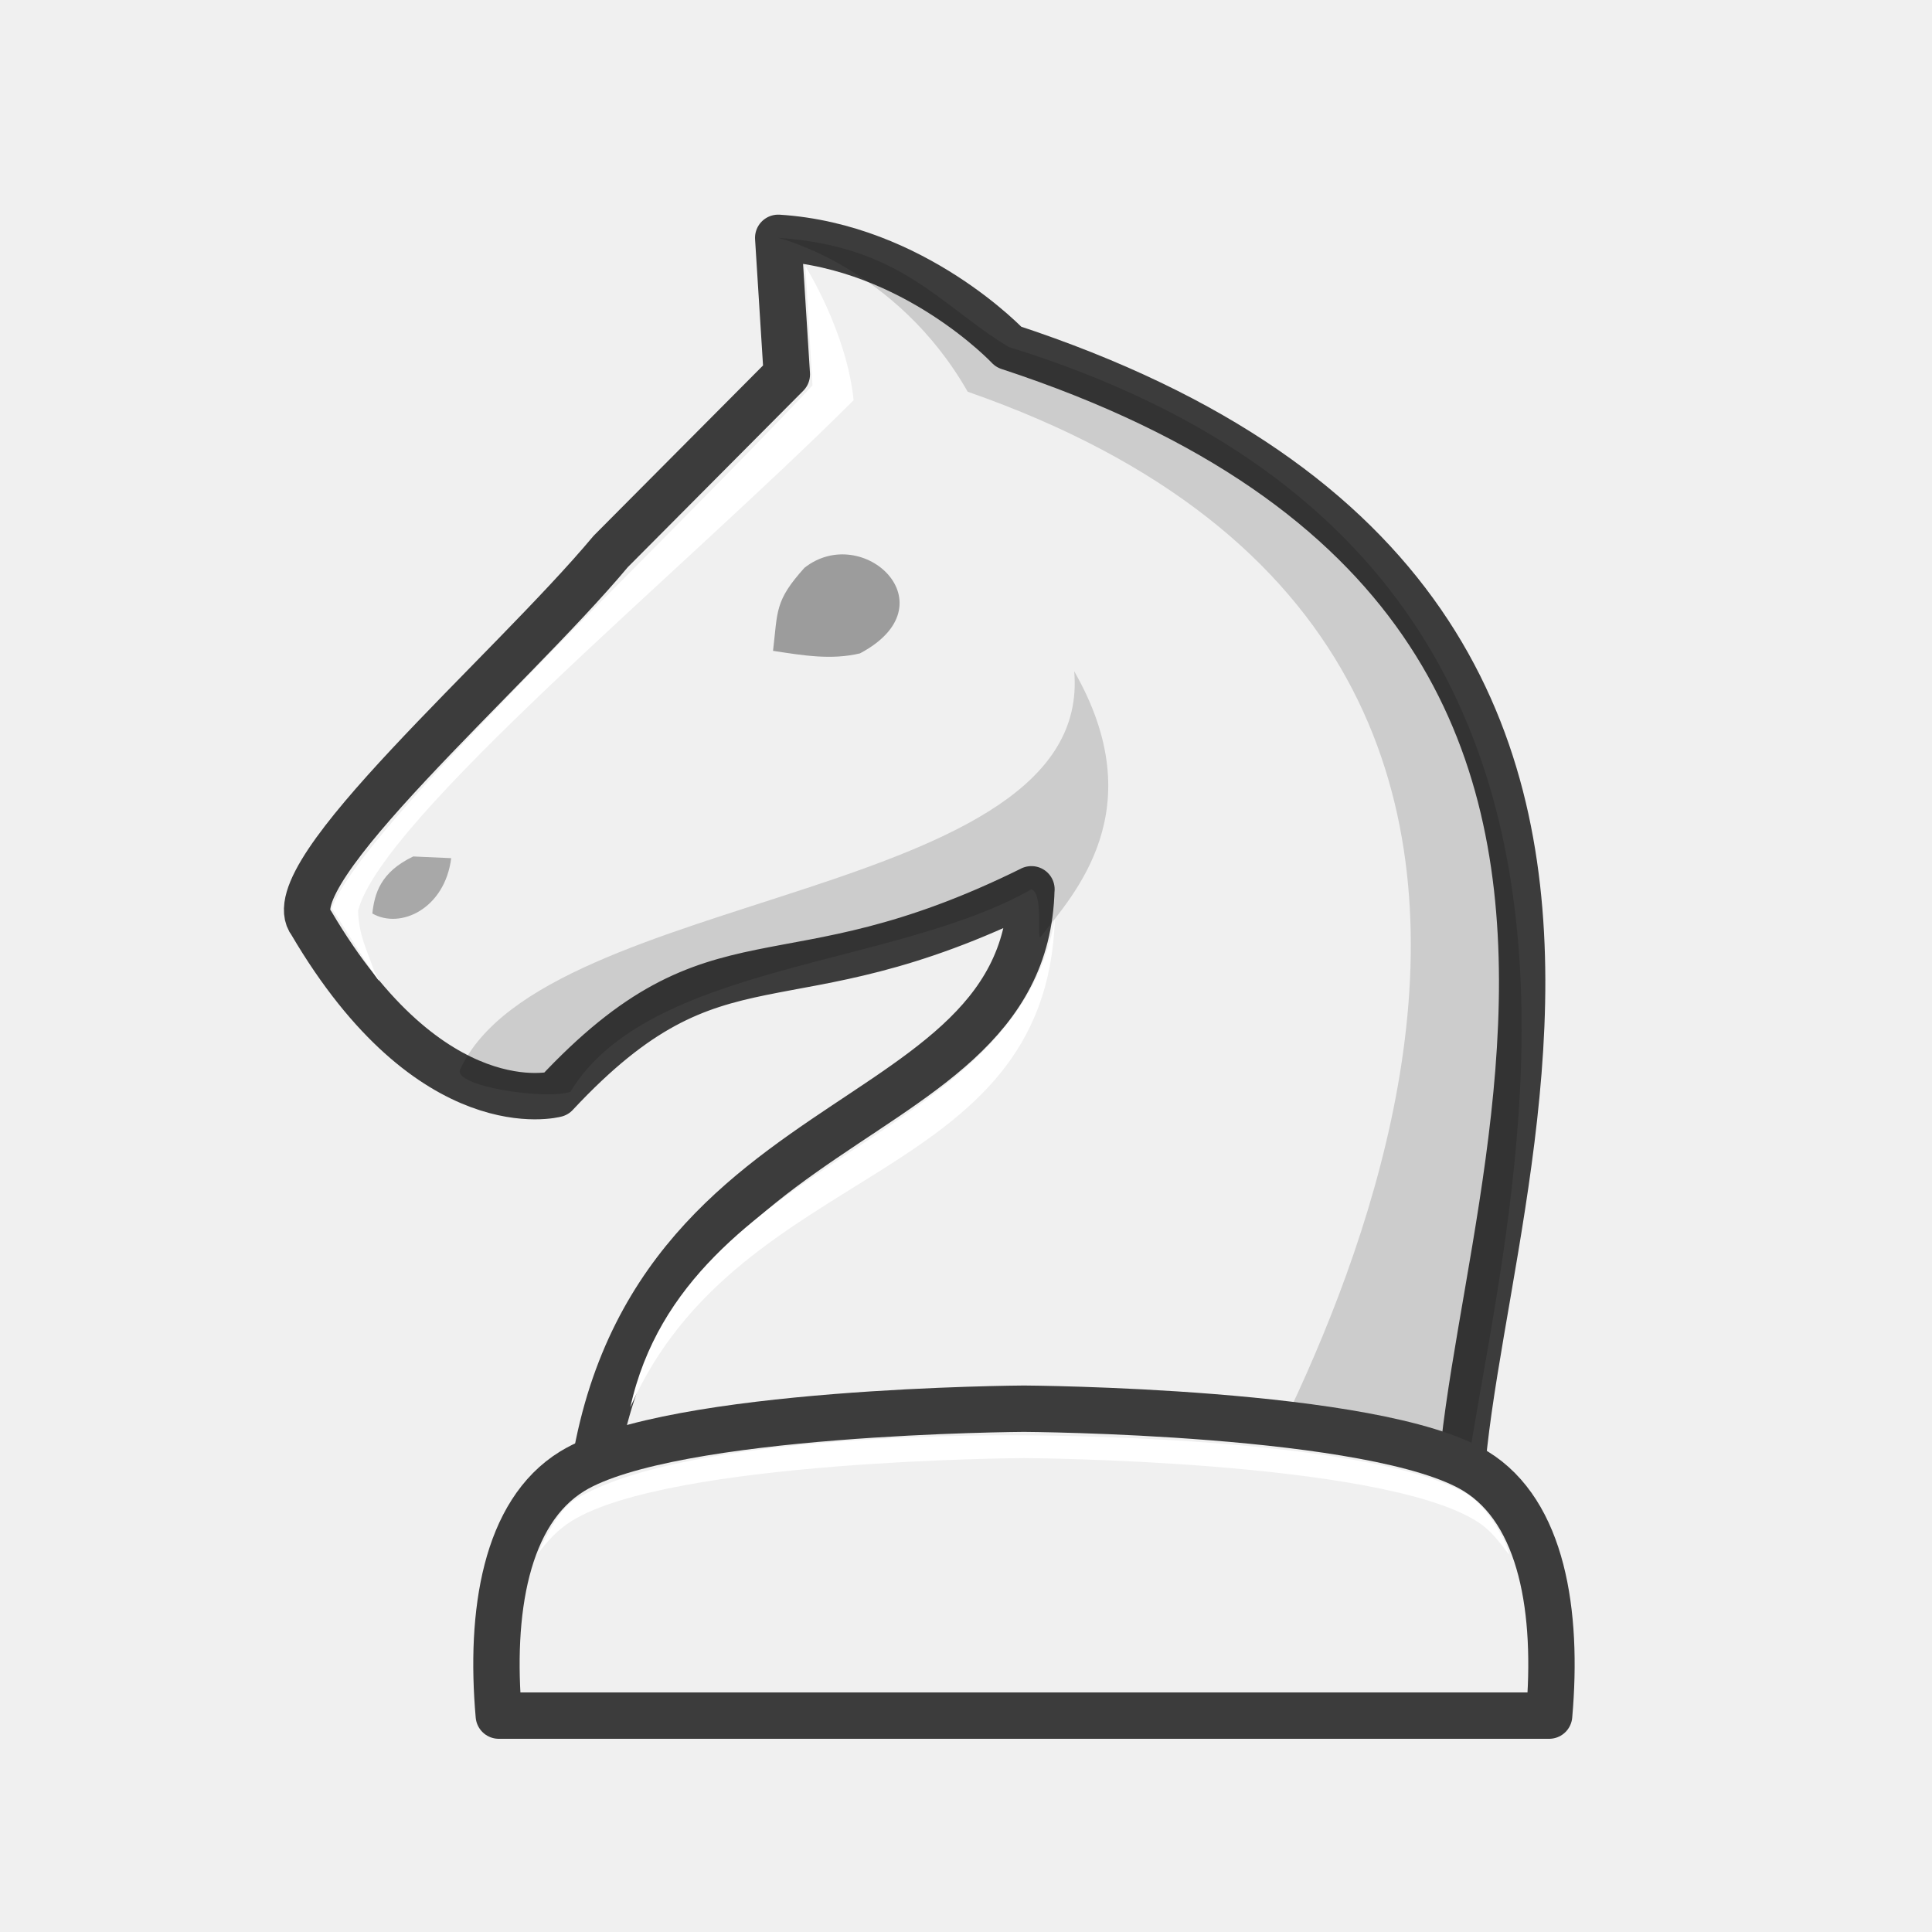
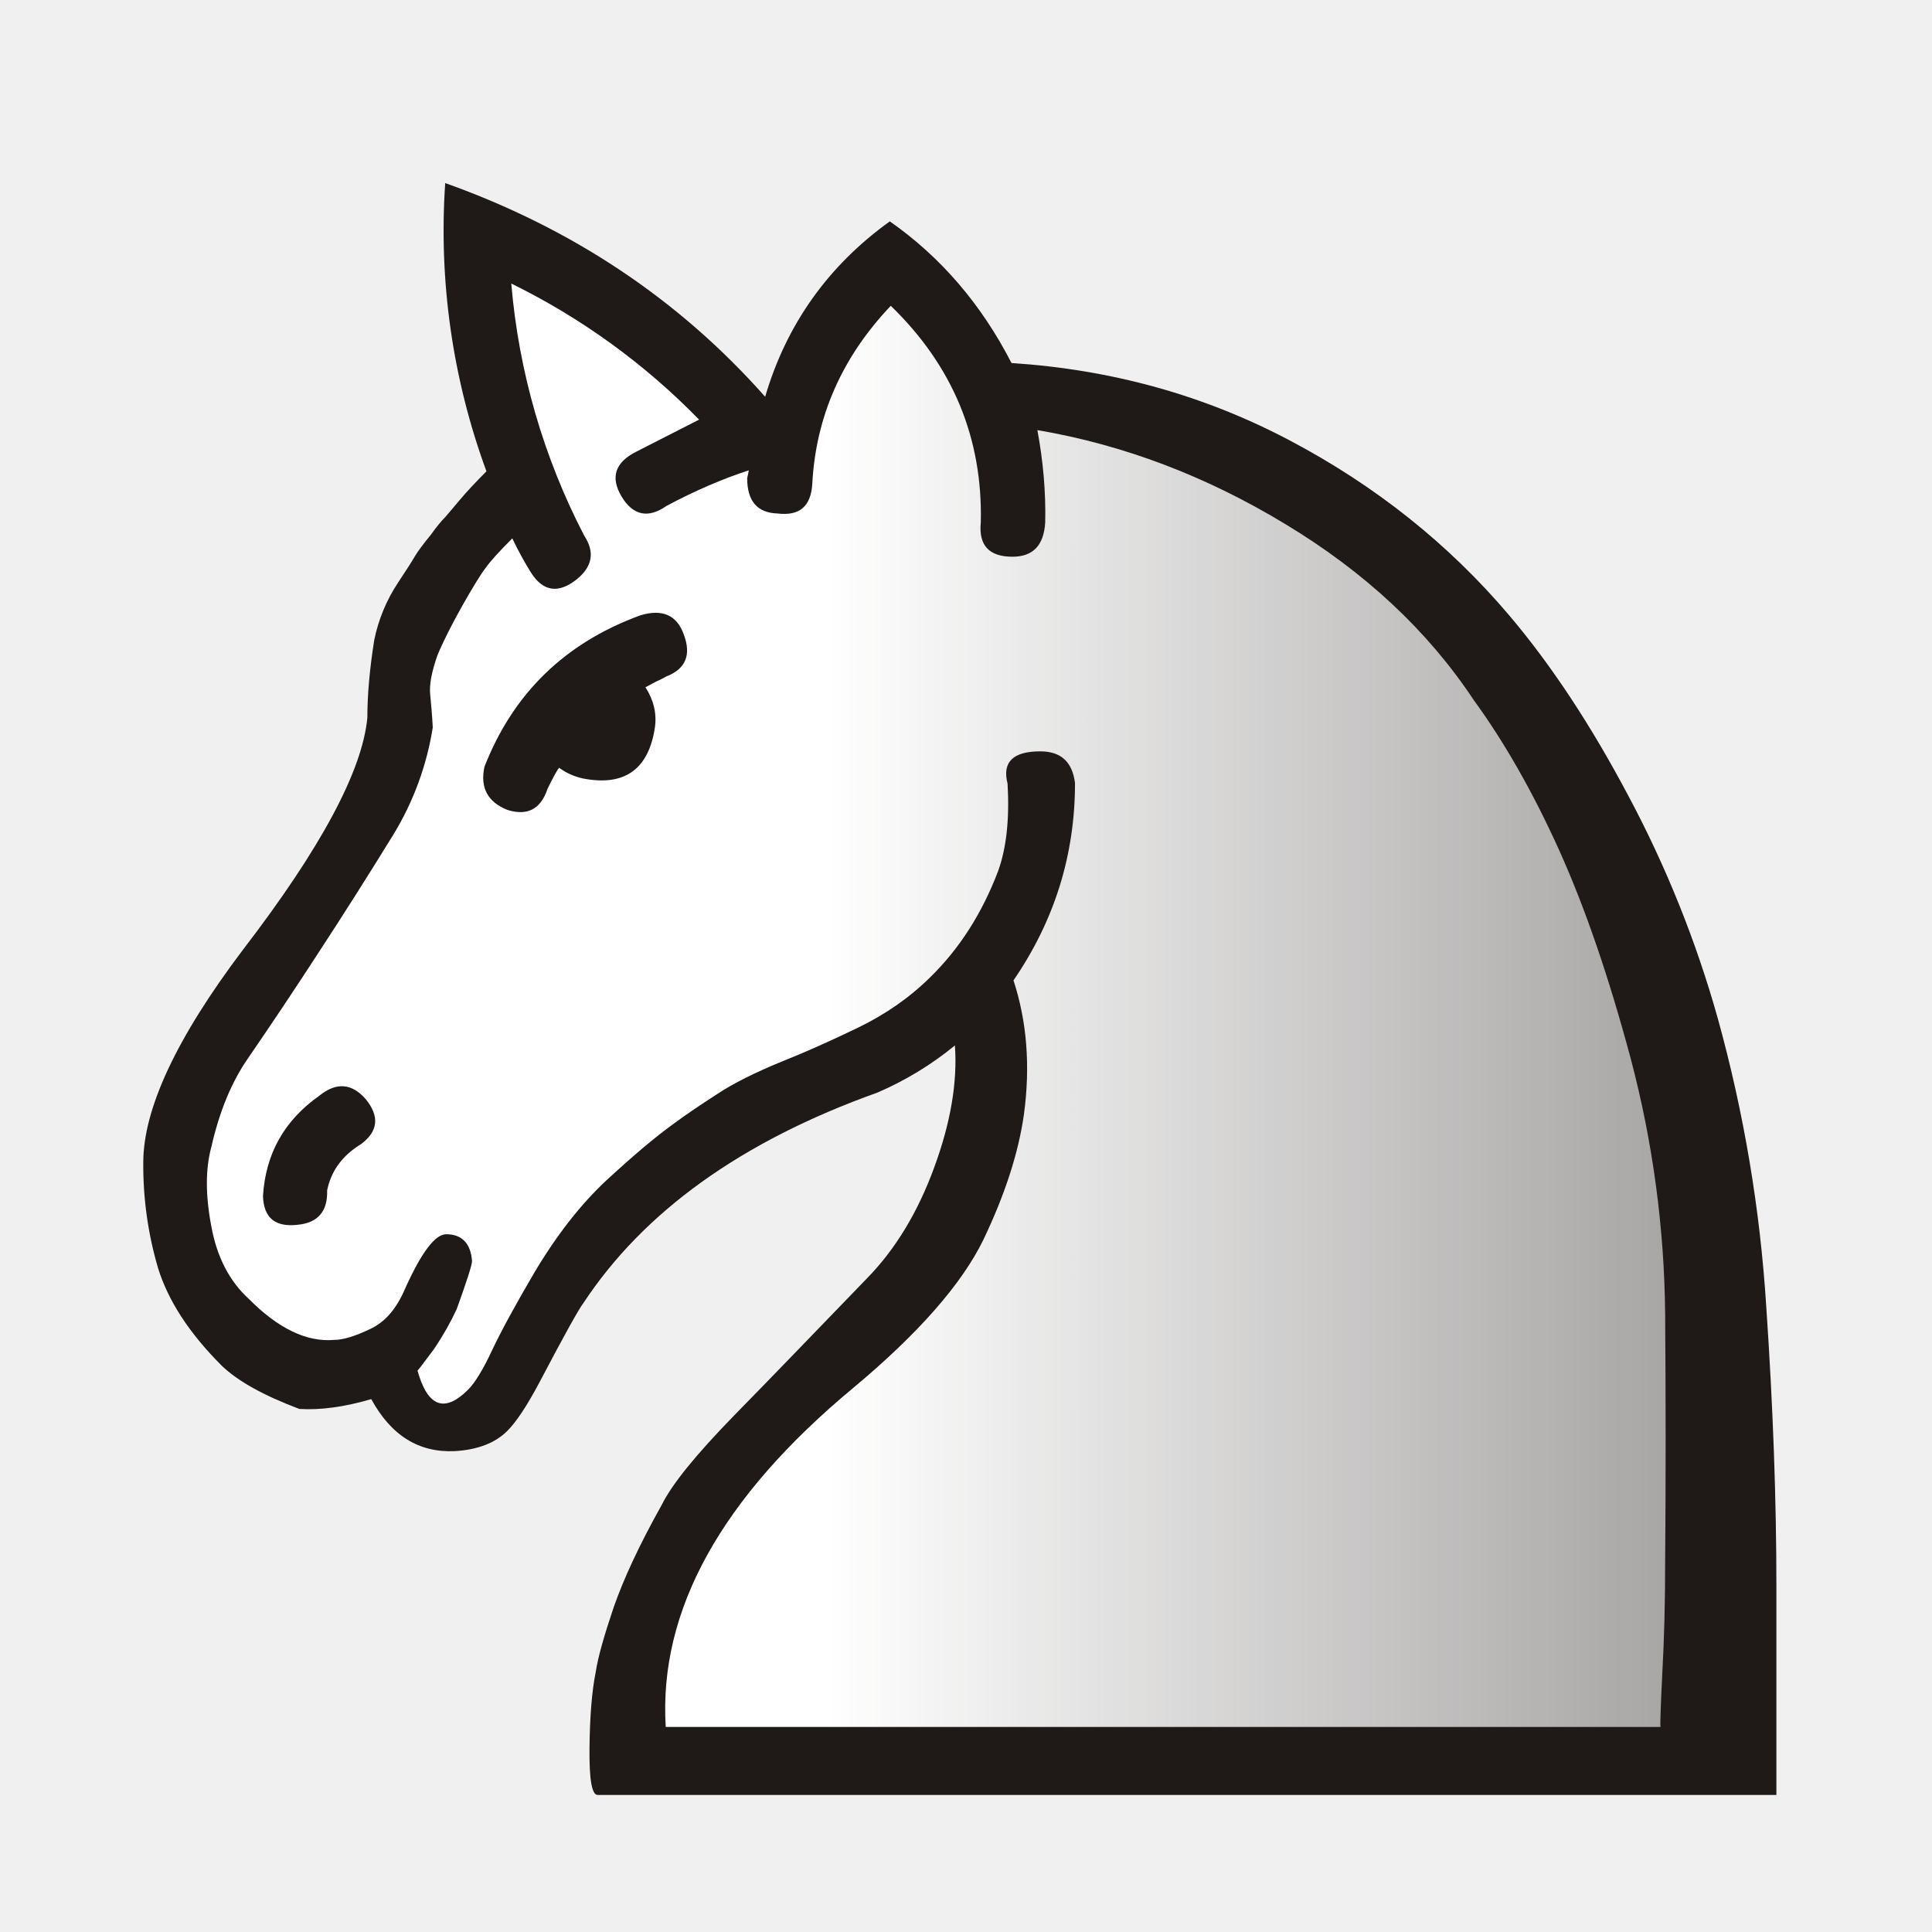
- <svg xmlns="http://www.w3.org/2000/svg" fill-rule="evenodd" clip-rule="evenodd" image-rendering="optimizeQuality" shape-rendering="geometricPrecision" text-rendering="geometricPrecision" viewBox="-1.5 0 50 50">
-   <path fill="#f0f0f0" stroke="#3c3c3c" stroke-linejoin="round" stroke-width="1.2" d="M25.192 23.015c-.165 6.967-11.758 5.219-11.516 18.104l22.86.118c-2.094-6.442 9.69-25.16-11.931-32.258v-0s-2.438-2.601-5.965-2.824l.223 3.535-4.558 4.582c-2.629 3.146-8.735 8.378-7.751 9.611 3.116 5.304 6.331 4.432 6.331 4.432 4.242-4.543 5.819-2.089 12.309-5.3z" />
-   <path d="M19.32 14.694c-.776.861-.69 1.116-.814 2.15.805.123 1.507.24 2.249.066 2.381-1.262.075-3.403-1.435-2.216z" opacity=".35" paint-order="fill markers stroke" />
-   <path d="M9.192 22.166c-.85.408-.998.961-1.056 1.475.729.418 1.877-.126 2.041-1.432l-.985-.044z" opacity=".3" />
-   <path fill="#fff" d="M8.191 25.15s.652 1.137-1.102-1.641c.659-1.977 8.263-9.08 12.438-13.534l-.184-3.086s1.069 1.69 1.248 3.468c-4.39 4.39-12.22 10.833-12.824 13.213.023.674.24 1.028.423 1.58z" />
-   <path d="M13.26 28.257c2.029-3.337 8.391-3.224 11.932-5.242.323.102.13 1.37.24 1.23.848-1.09 2.926-3.279.868-6.874.521 5.957-13.718 5.591-15.89 10.305-.201.435 2.182.793 2.85.582z" opacity=".15" />
-   <path fill="#fff" d="M25.8 23.781c-1.013 5.813-9.545 6.117-10.988 12.641 2.833-6.406 10.762-5.714 10.988-12.641" />
-   <path d="M18.64 6.156s3.051.738 4.904 3.982c20.499 7.154 7.641 27.937 5.788 31.073l7.203.026c-1.987-3.243 9.548-25.597-11.931-32.258-1.776-1.069-2.768-2.609-5.965-2.824z" opacity=".15" />
-   <path fill="#f0f0f0" stroke="#3c3c3c" stroke-linejoin="round" stroke-width="1.2" d="M25 36.457s-9.131.048-11.691 1.619c-1.727 1.06-2.135 3.651-1.9 6.324h27.182c.235-2.672-.172-5.264-1.9-6.324-2.56-1.571-11.691-1.619-11.691-1.619z" />
-   <path fill="#fff" d="M25 37.147s-8.712-.137-11.624 1.666c-.37.229-.699.839-.954 1.39.261-.331.502-.613.887-.849 2.56-1.571 11.691-1.619 11.691-1.619s9.132.048 11.692 1.619c.391.24.592.532.856.87.026-.076-.408-1.158-1.144-1.596-2.755-1.492-11.403-1.481-11.403-1.481z" />
+ <svg xmlns="http://www.w3.org/2000/svg" style="color-scheme:light only" width="50mm" height="50mm" fill-rule="evenodd" clip-rule="evenodd" image-rendering="optimizeQuality" shape-rendering="geometricPrecision" text-rendering="geometricPrecision" viewBox="0 0 50 50">
+   <linearGradient id="a" x1="21.405" x2="77.641" y1="37.346" y2="37.346" gradientUnits="userSpaceOnUse">
+     <stop offset="0" stop-color="#fff" />
+     <stop offset="1" stop-color="#fff" stop-opacity="0" />
+   </linearGradient>
+   <path fill="#1f1a17" d="M26.178 9.395c2.6.17 5.004.838 7.222 2.015 2.21 1.169 4.098 2.676 5.656 4.513 1.092 1.287 2.117 2.845 3.082 4.665a28.684 28.684 0 0 1 2.32 5.774 36.511 36.511 0 0 1 1.253 7.46c.177 2.599.262 5.012.262 7.23v5.402H15.468c-.153 0-.22-.407-.212-1.21.009-.814.06-1.466.16-1.965.06-.398.221-.957.467-1.685.254-.728.66-1.609 1.244-2.65.263-.534.89-1.304 1.88-2.32.999-1.016 2.133-2.201 3.429-3.539.745-.762 1.32-1.719 1.744-2.879.423-1.151.601-2.201.533-3.15a8.37 8.37 0 0 1-2.006 1.22c-3.505 1.253-6.045 3.073-7.612 5.452-.118.153-.49.822-1.117 2.015-.33.627-.618 1.059-.847 1.287-.313.314-.77.491-1.363.525-.923.043-1.643-.398-2.16-1.346-.693.203-1.312.288-1.862.254-.923-.347-1.592-.72-2.006-1.117-.847-.847-1.389-1.685-1.651-2.532a9.43 9.43 0 0 1-.381-2.726c0-1.389.855-3.226 2.582-5.512 2.015-2.625 3.09-4.631 3.217-6.003 0-.593.06-1.261.178-2.007a4.198 4.198 0 0 1 .618-1.49c.22-.33.364-.558.432-.677.076-.127.212-.313.415-.559.144-.203.27-.355.372-.457.093-.11.22-.254.373-.44.178-.212.406-.457.694-.745a18.06 18.06 0 0 1-1.067-7.46c3.285 1.169 6.054 3.015 8.28 5.53.551-1.872 1.626-3.387 3.226-4.539 1.321.923 2.371 2.15 3.15 3.666" />
+   <path fill="url(#a)" d="M42.976 44.693c-.017 0 0-.449.042-1.346.051-.906.076-1.88.076-2.921.017-2.066.017-4.2 0-6.41a26.837 26.837 0 0 0-.889-6.612c-.567-2.117-1.185-3.92-1.862-5.419-.678-1.498-1.414-2.785-2.21-3.878-1.185-1.786-2.811-3.302-4.86-4.538-2.049-1.244-4.19-2.057-6.426-2.438.152.813.22 1.609.203 2.387-.034.593-.313.89-.847.89-.61 0-.88-.297-.82-.89.05-2.184-.729-4.055-2.33-5.604-1.252 1.32-1.938 2.853-2.031 4.605-.034.585-.33.839-.898.77-.525-.016-.787-.32-.787-.914 0 0 .017-.067.042-.203-.677.22-1.388.525-2.133.923-.474.33-.864.246-1.16-.245-.297-.5-.17-.89.398-1.169.71-.364 1.244-.635 1.608-.821a17.634 17.634 0 0 0-4.86-3.522 17.31 17.31 0 0 0 1.889 6.528c.279.423.211.804-.204 1.134-.465.364-.855.313-1.168-.17a8.87 8.87 0 0 1-.491-.897c-.347.347-.584.61-.694.77-.119.153-.322.483-.61.991-.288.517-.5.94-.635 1.27-.144.415-.212.745-.186 1.008.025.254.05.533.067.855a7.61 7.61 0 0 1-1.007 2.752 133.71 133.71 0 0 1-1.998 3.15 127.607 127.607 0 0 1-1.787 2.675c-.415.601-.728 1.354-.94 2.286-.152.559-.152 1.244 0 2.04.144.805.475 1.431.966 1.88.762.77 1.498 1.126 2.21 1.067.228 0 .541-.093.93-.28.39-.178.687-.525.907-1.041.423-.94.779-1.414 1.067-1.414.406 0 .635.237.668.694 0 .102-.135.517-.397 1.245-.153.33-.348.677-.593 1.041-.322.432-.457.61-.423.542.262.948.702 1.11 1.312.5.178-.178.39-.525.618-1.016q.355-.75 1.092-2.007c.584-.982 1.202-1.77 1.863-2.388.66-.61 1.244-1.109 1.76-1.481.297-.22.661-.466 1.093-.745.432-.288 1.008-.576 1.736-.872.576-.229 1.219-.517 1.922-.856s1.329-.77 1.87-1.303c.763-.745 1.347-1.66 1.762-2.752.22-.61.296-1.363.245-2.26-.144-.56.136-.839.847-.839.533 0 .83.271.898.821 0 1.863-.534 3.565-1.592 5.106.347 1.058.44 2.218.27 3.471-.143 1.008-.499 2.091-1.05 3.243-.558 1.143-1.676 2.421-3.36 3.827-3.43 2.845-5.046 5.774-4.86 8.78h12.175zM9.338 29.613c-.483.297-.77.695-.872 1.194.017.542-.237.839-.762.89-.584.067-.88-.178-.898-.746.068-1.092.55-1.955 1.465-2.599.432-.347.83-.322 1.194.093.364.449.322.838-.127 1.169zm7.366-11.827c.212.33.296.677.245 1.041-.16 1.058-.753 1.499-1.76 1.338a1.596 1.596 0 0 1-.72-.296c-.06.076-.161.262-.297.541-.178.534-.525.712-1.041.55-.508-.202-.711-.575-.593-1.117.745-1.905 2.091-3.209 4.039-3.92.567-.17.94 0 1.117.491.204.534.051.898-.448 1.092a2.745 2.745 0 0 1-.271.136c-.085.042-.17.093-.271.144" />
</svg>
